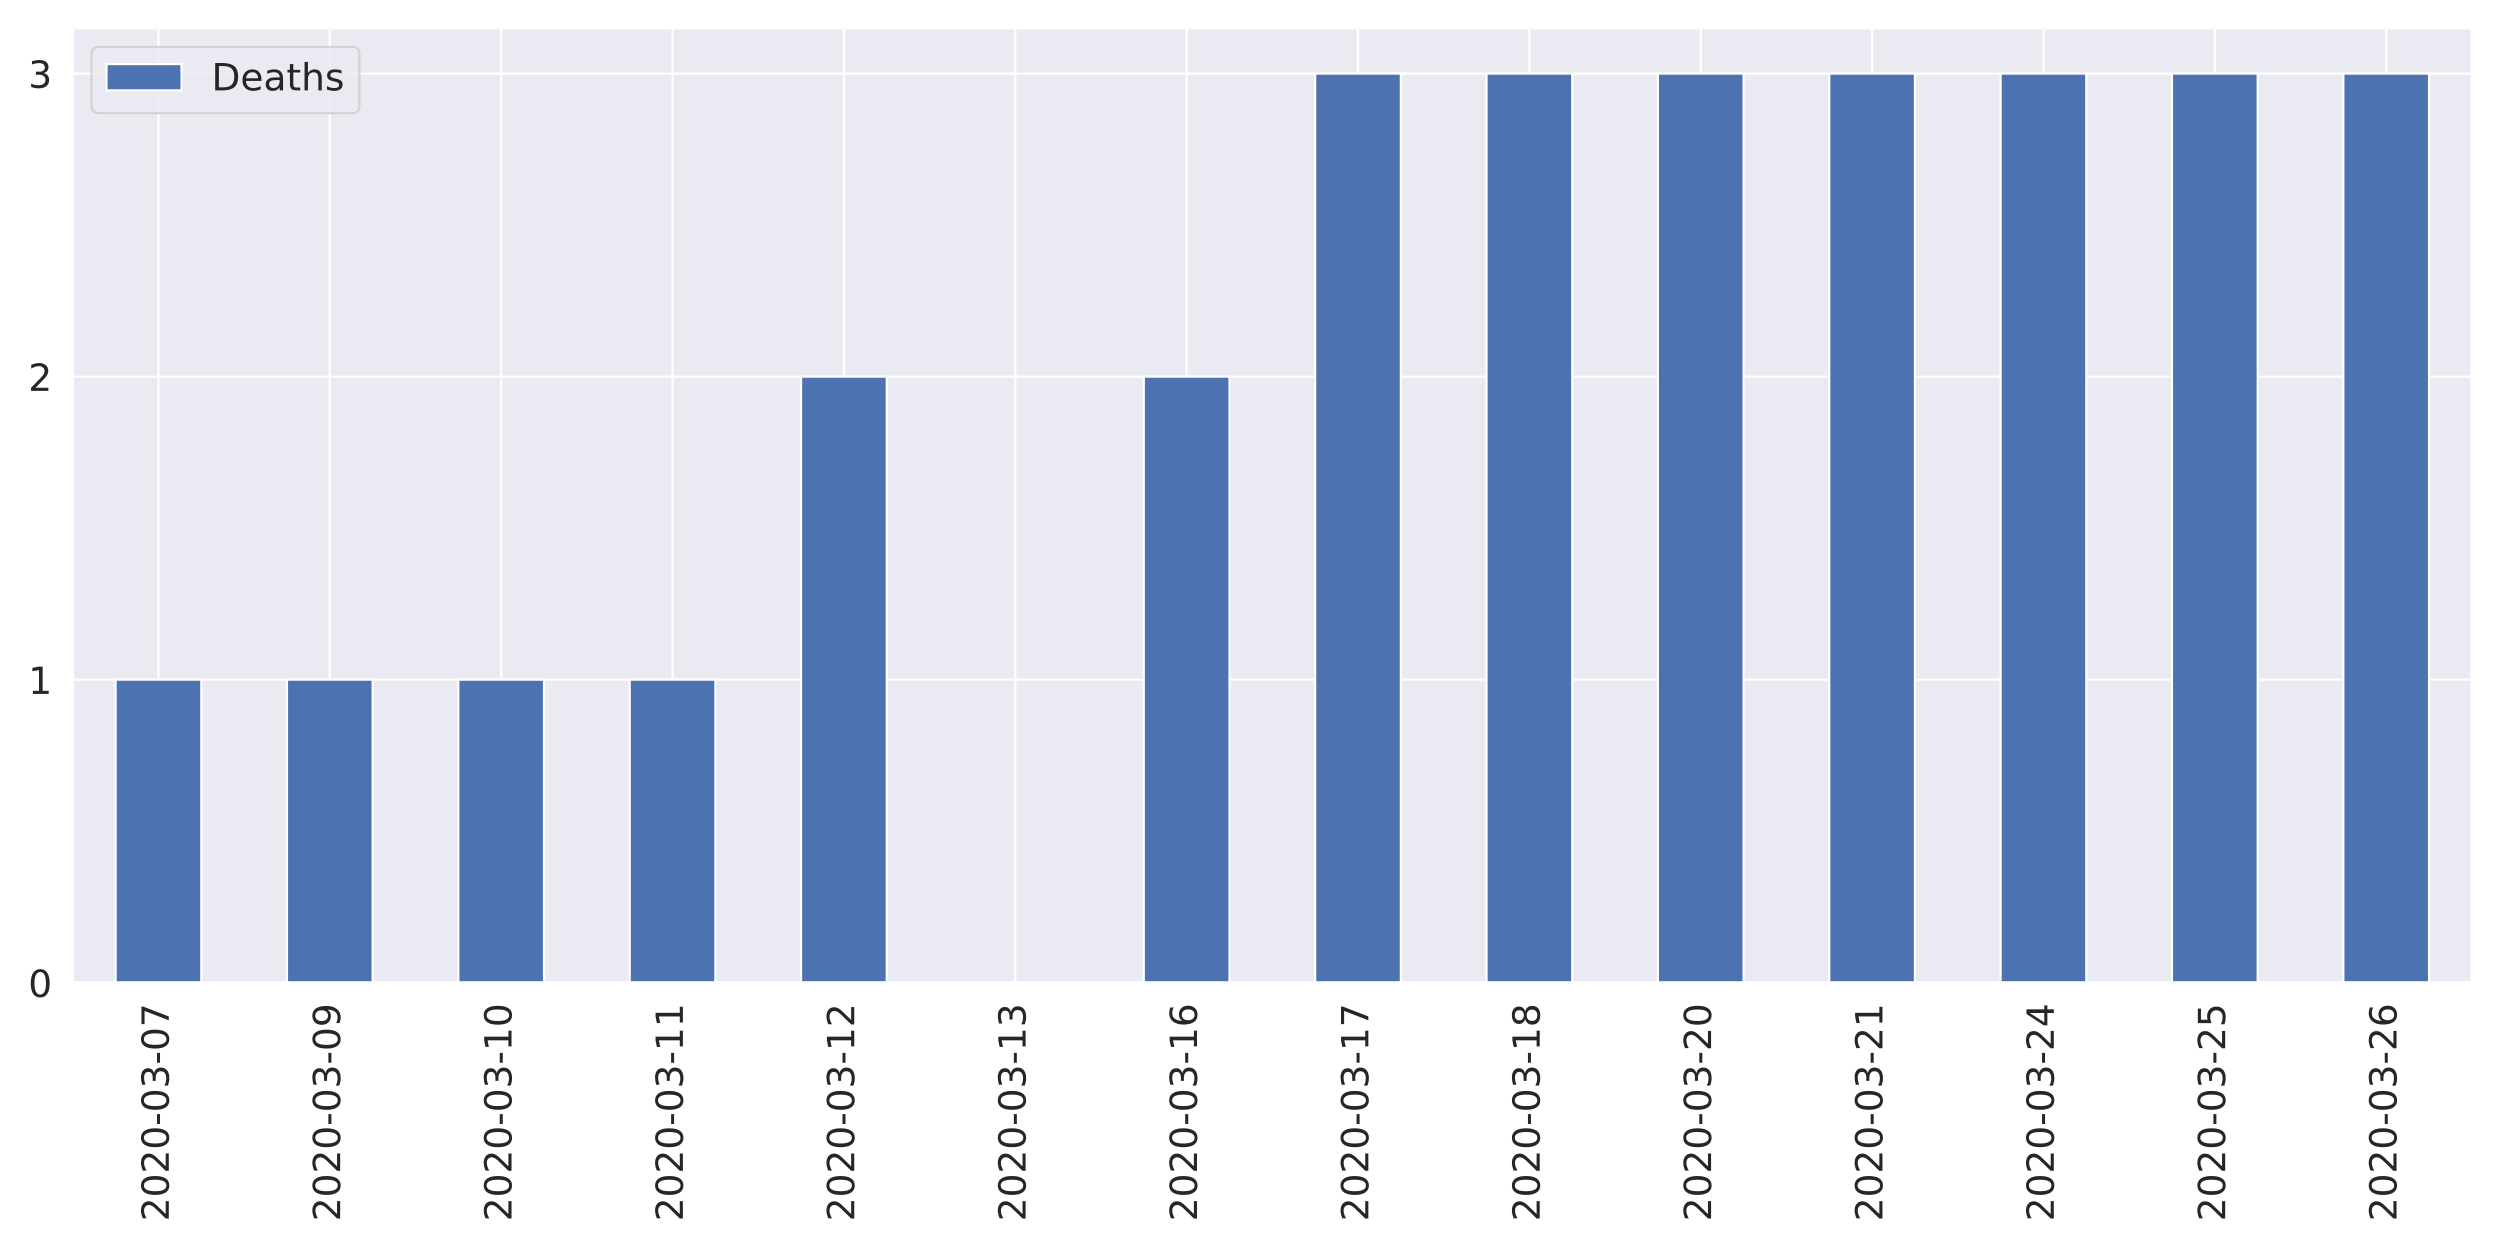
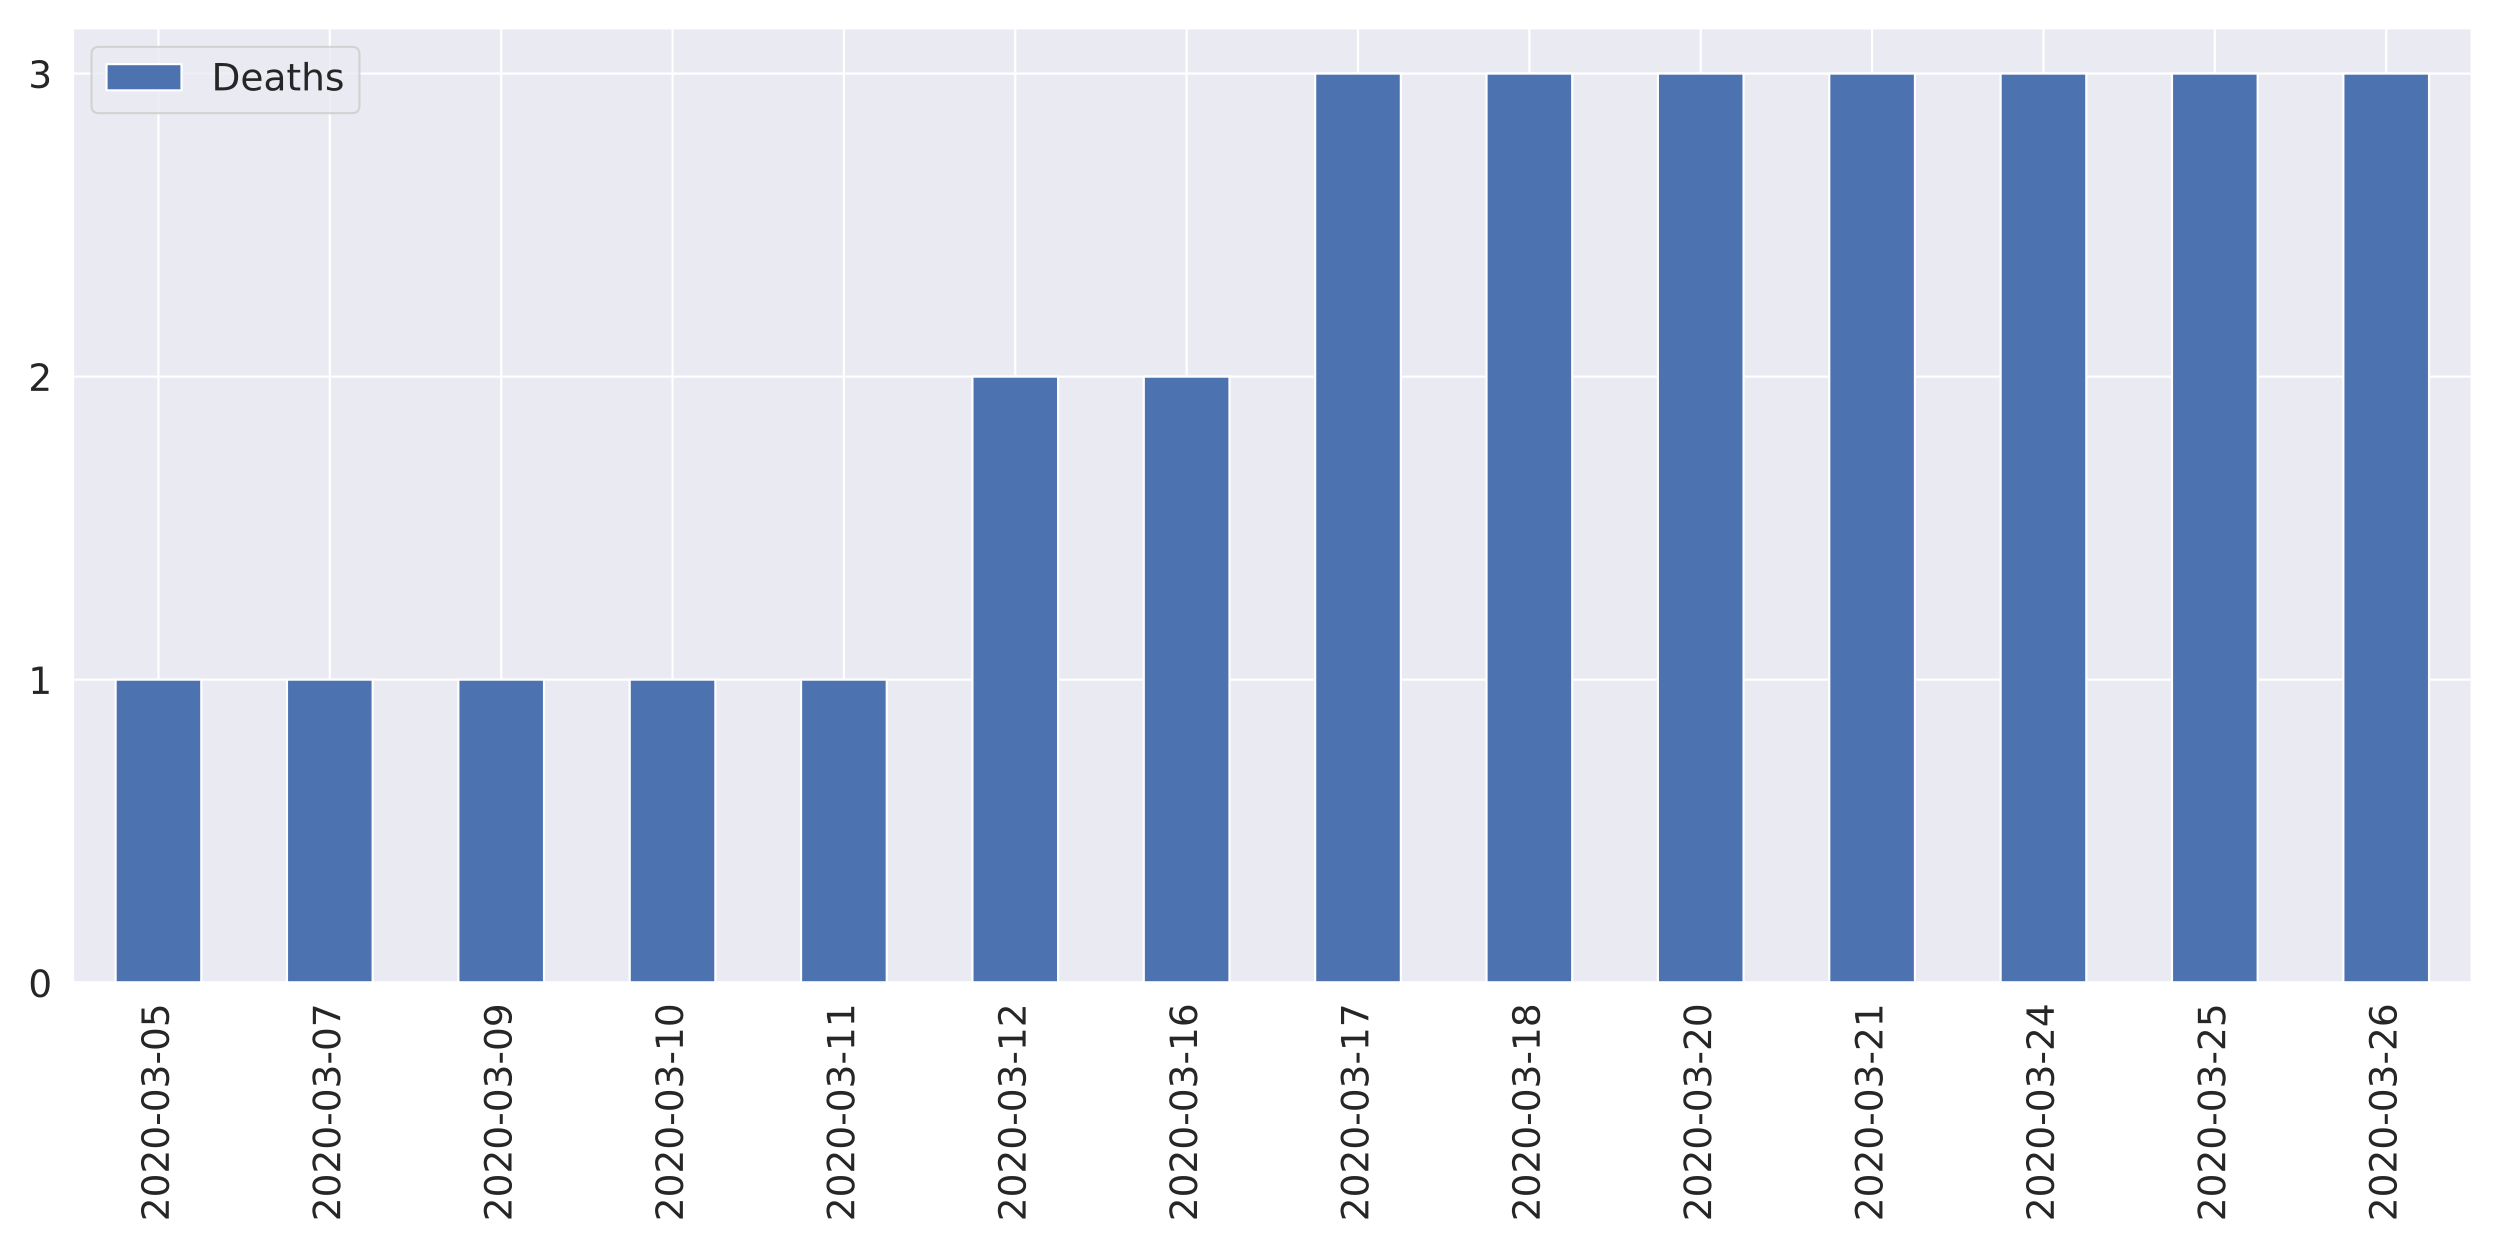
<svg xmlns="http://www.w3.org/2000/svg" xmlns:xlink="http://www.w3.org/1999/xlink" height="576pt" version="1.1" viewBox="0 0 1152 576" width="1152pt">
  <defs>
    <style type="text/css">
*{stroke-linecap:butt;stroke-linejoin:round;}
  </style>
  </defs>
  <g id="figure_1">
    <g id="patch_1">
      <path d="M 0 576  L 1152 576  L 1152 0  L 0 0  z " style="fill:#ffffff;" />
    </g>
    <g id="axes_1">
      <g id="patch_2">
        <path d="M 33.53 452.83  L 1139.04 452.83  L 1139.04 12.96  L 33.53 12.96  z " style="fill:#eaeaf2;" />
      </g>
      <g id="matplotlib.axis_1">
        <g id="xtick_1">
          <g id="line2d_1">
            <path clip-path="url(#pada38591d6)" d="M 73.013 452.83  L 73.013 12.96  " style="fill:none;stroke:#ffffff;stroke-linecap:round;" />
          </g>
          <g id="text_1">
            <defs>
              <path d="M 19.188 8.297  L 53.609 8.297  L 53.609 0  L 7.328 0  L 7.328 8.297  Q 12.938 14.109 22.625 23.891  Q 32.328 33.688 34.812 36.531  Q 39.547 41.844 41.422 45.531  Q 43.312 49.219 43.312 52.781  Q 43.312 58.594 39.234 62.25  Q 35.156 65.922 28.609 65.922  Q 23.969 65.922 18.812 64.312  Q 13.672 62.703 7.812 59.422  L 7.812 69.391  Q 13.766 71.781 18.938 73  Q 24.125 74.219 28.422 74.219  Q 39.75 74.219 46.484 68.547  Q 53.219 62.891 53.219 53.422  Q 53.219 48.922 51.531 44.891  Q 49.859 40.875 45.406 35.406  Q 44.188 33.984 37.641 27.219  Q 31.109 20.453 19.188 8.297  z " id="DejaVuSans-50" />
              <path d="M 31.781 66.406  Q 24.172 66.406 20.328 58.906  Q 16.5 51.422 16.5 36.375  Q 16.5 21.391 20.328 13.891  Q 24.172 6.391 31.781 6.391  Q 39.453 6.391 43.281 13.891  Q 47.125 21.391 47.125 36.375  Q 47.125 51.422 43.281 58.906  Q 39.453 66.406 31.781 66.406  z M 31.781 74.219  Q 44.047 74.219 50.516 64.516  Q 56.984 54.828 56.984 36.375  Q 56.984 17.969 50.516 8.266  Q 44.047 -1.422 31.781 -1.422  Q 19.531 -1.422 13.062 8.266  Q 6.594 17.969 6.594 36.375  Q 6.594 54.828 13.062 64.516  Q 19.531 74.219 31.781 74.219  z " id="DejaVuSans-48" />
              <path d="M 4.891 31.391  L 31.203 31.391  L 31.203 23.391  L 4.891 23.391  z " id="DejaVuSans-45" />
              <path d="M 40.578 39.312  Q 47.656 37.797 51.625 33  Q 55.609 28.219 55.609 21.188  Q 55.609 10.406 48.188 4.484  Q 40.766 -1.422 27.094 -1.422  Q 22.516 -1.422 17.656 -0.516  Q 12.797 0.391 7.625 2.203  L 7.625 11.719  Q 11.719 9.328 16.594 8.109  Q 21.484 6.891 26.812 6.891  Q 36.078 6.891 40.938 10.547  Q 45.797 14.203 45.797 21.188  Q 45.797 27.641 41.281 31.266  Q 36.766 34.906 28.719 34.906  L 20.219 34.906  L 20.219 43.016  L 29.109 43.016  Q 36.375 43.016 40.234 45.922  Q 44.094 48.828 44.094 54.297  Q 44.094 59.906 40.109 62.906  Q 36.141 65.922 28.719 65.922  Q 24.656 65.922 20.016 65.031  Q 15.375 64.156 9.812 62.312  L 9.812 71.094  Q 15.438 72.656 20.344 73.438  Q 25.25 74.219 29.594 74.219  Q 40.828 74.219 47.359 69.109  Q 53.906 64.016 53.906 55.328  Q 53.906 49.266 50.438 45.094  Q 46.969 40.922 40.578 39.312  z " id="DejaVuSans-51" />
-               <path d="M 8.203 72.906  L 55.078 72.906  L 55.078 68.703  L 28.609 0  L 18.312 0  L 43.219 64.594  L 8.203 64.594  z " id="DejaVuSans-55" />
+               <path d="M 10.797 72.906  L 49.516 72.906  L 49.516 64.594  L 19.828 64.594  L 19.828 46.734  Q 21.969 47.469 24.109 47.828  Q 26.266 48.188 28.422 48.188  Q 40.625 48.188 47.75 41.5  Q 54.891 34.812 54.891 23.391  Q 54.891 11.625 47.562 5.094  Q 40.234 -1.422 26.906 -1.422  Q 22.312 -1.422 17.547 -0.641  Q 12.797 0.141 7.719 1.703  L 7.719 11.625  Q 12.109 9.234 16.797 8.062  Q 21.484 6.891 26.703 6.891  Q 35.156 6.891 40.078 11.328  Q 45.016 15.766 45.016 23.391  Q 45.016 31 40.078 35.438  Q 35.156 39.891 26.703 39.891  Q 22.75 39.891 18.812 39.016  Q 14.891 38.141 10.797 36.281  z " id="DejaVuSans-53" />
            </defs>
            <g style="fill:#262626;" transform="translate(77.7807 562.7538)rotate(-90)scale(0.1728 -0.1728)">
              <use xlink:href="#DejaVuSans-50" />
              <use x="63.623" xlink:href="#DejaVuSans-48" />
              <use x="127.246" xlink:href="#DejaVuSans-50" />
              <use x="190.869" xlink:href="#DejaVuSans-48" />
              <use x="254.492" xlink:href="#DejaVuSans-45" />
              <use x="290.576" xlink:href="#DejaVuSans-48" />
              <use x="354.199" xlink:href="#DejaVuSans-51" />
              <use x="417.822" xlink:href="#DejaVuSans-45" />
              <use x="453.906" xlink:href="#DejaVuSans-48" />
-               <use x="517.529" xlink:href="#DejaVuSans-55" />
+               <use x="517.529" xlink:href="#DejaVuSans-53" />
            </g>
          </g>
        </g>
        <g id="xtick_2">
          <g id="line2d_2">
            <path clip-path="url(#pada38591d6)" d="M 151.977 452.83  L 151.977 12.96  " style="fill:none;stroke:#ffffff;stroke-linecap:round;" />
          </g>
          <g id="text_2">
            <defs>
-               <path d="M 10.984 1.516  L 10.984 10.5  Q 14.703 8.734 18.5 7.812  Q 22.312 6.891 25.984 6.891  Q 35.75 6.891 40.891 13.453  Q 46.047 20.016 46.781 33.406  Q 43.953 29.203 39.594 26.953  Q 35.25 24.703 29.984 24.703  Q 19.047 24.703 12.672 31.312  Q 6.297 37.938 6.297 49.422  Q 6.297 60.641 12.938 67.422  Q 19.578 74.219 30.609 74.219  Q 43.266 74.219 49.922 64.516  Q 56.594 54.828 56.594 36.375  Q 56.594 19.141 48.406 8.859  Q 40.234 -1.422 26.422 -1.422  Q 22.703 -1.422 18.891 -0.688  Q 15.094 0.047 10.984 1.516  z M 30.609 32.422  Q 37.25 32.422 41.125 36.953  Q 45.016 41.5 45.016 49.422  Q 45.016 57.281 41.125 61.844  Q 37.25 66.406 30.609 66.406  Q 23.969 66.406 20.094 61.844  Q 16.219 57.281 16.219 49.422  Q 16.219 41.5 20.094 36.953  Q 23.969 32.422 30.609 32.422  z " id="DejaVuSans-57" />
+               <path d="M 8.203 72.906  L 55.078 72.906  L 55.078 68.703  L 28.609 0  L 18.312 0  L 43.219 64.594  L 8.203 64.594  z " id="DejaVuSans-55" />
            </defs>
            <g style="fill:#262626;" transform="translate(156.7457 562.7538)rotate(-90)scale(0.1728 -0.1728)">
              <use xlink:href="#DejaVuSans-50" />
              <use x="63.623" xlink:href="#DejaVuSans-48" />
              <use x="127.246" xlink:href="#DejaVuSans-50" />
              <use x="190.869" xlink:href="#DejaVuSans-48" />
              <use x="254.492" xlink:href="#DejaVuSans-45" />
              <use x="290.576" xlink:href="#DejaVuSans-48" />
              <use x="354.199" xlink:href="#DejaVuSans-51" />
              <use x="417.822" xlink:href="#DejaVuSans-45" />
              <use x="453.906" xlink:href="#DejaVuSans-48" />
-               <use x="517.529" xlink:href="#DejaVuSans-57" />
+               <use x="517.529" xlink:href="#DejaVuSans-55" />
            </g>
          </g>
        </g>
        <g id="xtick_3">
          <g id="line2d_3">
            <path clip-path="url(#pada38591d6)" d="M 230.942 452.83  L 230.942 12.96  " style="fill:none;stroke:#ffffff;stroke-linecap:round;" />
          </g>
          <g id="text_3">
            <defs>
-               <path d="M 12.406 8.297  L 28.516 8.297  L 28.516 63.922  L 10.984 60.406  L 10.984 69.391  L 28.422 72.906  L 38.281 72.906  L 38.281 8.297  L 54.391 8.297  L 54.391 0  L 12.406 0  z " id="DejaVuSans-49" />
+               <path d="M 10.984 1.516  L 10.984 10.5  Q 14.703 8.734 18.5 7.812  Q 22.312 6.891 25.984 6.891  Q 35.75 6.891 40.891 13.453  Q 46.047 20.016 46.781 33.406  Q 43.953 29.203 39.594 26.953  Q 35.25 24.703 29.984 24.703  Q 19.047 24.703 12.672 31.312  Q 6.297 37.938 6.297 49.422  Q 6.297 60.641 12.938 67.422  Q 19.578 74.219 30.609 74.219  Q 43.266 74.219 49.922 64.516  Q 56.594 54.828 56.594 36.375  Q 56.594 19.141 48.406 8.859  Q 40.234 -1.422 26.422 -1.422  Q 22.703 -1.422 18.891 -0.688  Q 15.094 0.047 10.984 1.516  z M 30.609 32.422  Q 37.25 32.422 41.125 36.953  Q 45.016 41.5 45.016 49.422  Q 45.016 57.281 41.125 61.844  Q 37.25 66.406 30.609 66.406  Q 23.969 66.406 20.094 61.844  Q 16.219 57.281 16.219 49.422  Q 16.219 41.5 20.094 36.953  Q 23.969 32.422 30.609 32.422  z " id="DejaVuSans-57" />
            </defs>
            <g style="fill:#262626;" transform="translate(235.7107 562.7538)rotate(-90)scale(0.1728 -0.1728)">
              <use xlink:href="#DejaVuSans-50" />
              <use x="63.623" xlink:href="#DejaVuSans-48" />
              <use x="127.246" xlink:href="#DejaVuSans-50" />
              <use x="190.869" xlink:href="#DejaVuSans-48" />
              <use x="254.492" xlink:href="#DejaVuSans-45" />
              <use x="290.576" xlink:href="#DejaVuSans-48" />
              <use x="354.199" xlink:href="#DejaVuSans-51" />
              <use x="417.822" xlink:href="#DejaVuSans-45" />
-               <use x="453.906" xlink:href="#DejaVuSans-49" />
-               <use x="517.529" xlink:href="#DejaVuSans-48" />
+               <use x="453.906" xlink:href="#DejaVuSans-48" />
+               <use x="517.529" xlink:href="#DejaVuSans-57" />
            </g>
          </g>
        </g>
        <g id="xtick_4">
          <g id="line2d_4">
            <path clip-path="url(#pada38591d6)" d="M 309.908 452.83  L 309.908 12.96  " style="fill:none;stroke:#ffffff;stroke-linecap:round;" />
          </g>
          <g id="text_4">
+             <defs>
+               <path d="M 12.406 8.297  L 28.516 8.297  L 28.516 63.922  L 10.984 60.406  L 10.984 69.391  L 28.422 72.906  L 38.281 72.906  L 38.281 8.297  L 54.391 8.297  L 54.391 0  L 12.406 0  z " id="DejaVuSans-49" />
+             </defs>
            <g style="fill:#262626;" transform="translate(314.6757 562.7538)rotate(-90)scale(0.1728 -0.1728)">
              <use xlink:href="#DejaVuSans-50" />
              <use x="63.623" xlink:href="#DejaVuSans-48" />
              <use x="127.246" xlink:href="#DejaVuSans-50" />
              <use x="190.869" xlink:href="#DejaVuSans-48" />
              <use x="254.492" xlink:href="#DejaVuSans-45" />
              <use x="290.576" xlink:href="#DejaVuSans-48" />
              <use x="354.199" xlink:href="#DejaVuSans-51" />
              <use x="417.822" xlink:href="#DejaVuSans-45" />
              <use x="453.906" xlink:href="#DejaVuSans-49" />
-               <use x="517.529" xlink:href="#DejaVuSans-49" />
+               <use x="517.529" xlink:href="#DejaVuSans-48" />
            </g>
          </g>
        </g>
        <g id="xtick_5">
          <g id="line2d_5">
            <path clip-path="url(#pada38591d6)" d="M 388.873 452.83  L 388.873 12.96  " style="fill:none;stroke:#ffffff;stroke-linecap:round;" />
          </g>
          <g id="text_5">
            <g style="fill:#262626;" transform="translate(393.6407 562.7538)rotate(-90)scale(0.1728 -0.1728)">
              <use xlink:href="#DejaVuSans-50" />
              <use x="63.623" xlink:href="#DejaVuSans-48" />
              <use x="127.246" xlink:href="#DejaVuSans-50" />
              <use x="190.869" xlink:href="#DejaVuSans-48" />
              <use x="254.492" xlink:href="#DejaVuSans-45" />
              <use x="290.576" xlink:href="#DejaVuSans-48" />
              <use x="354.199" xlink:href="#DejaVuSans-51" />
              <use x="417.822" xlink:href="#DejaVuSans-45" />
              <use x="453.906" xlink:href="#DejaVuSans-49" />
-               <use x="517.529" xlink:href="#DejaVuSans-50" />
+               <use x="517.529" xlink:href="#DejaVuSans-49" />
            </g>
          </g>
        </g>
        <g id="xtick_6">
          <g id="line2d_6">
            <path clip-path="url(#pada38591d6)" d="M 467.837 452.83  L 467.837 12.96  " style="fill:none;stroke:#ffffff;stroke-linecap:round;" />
          </g>
          <g id="text_6">
            <g style="fill:#262626;" transform="translate(472.6057 562.7538)rotate(-90)scale(0.1728 -0.1728)">
              <use xlink:href="#DejaVuSans-50" />
              <use x="63.623" xlink:href="#DejaVuSans-48" />
              <use x="127.246" xlink:href="#DejaVuSans-50" />
              <use x="190.869" xlink:href="#DejaVuSans-48" />
              <use x="254.492" xlink:href="#DejaVuSans-45" />
              <use x="290.576" xlink:href="#DejaVuSans-48" />
              <use x="354.199" xlink:href="#DejaVuSans-51" />
              <use x="417.822" xlink:href="#DejaVuSans-45" />
              <use x="453.906" xlink:href="#DejaVuSans-49" />
-               <use x="517.529" xlink:href="#DejaVuSans-51" />
+               <use x="517.529" xlink:href="#DejaVuSans-50" />
            </g>
          </g>
        </g>
        <g id="xtick_7">
          <g id="line2d_7">
            <path clip-path="url(#pada38591d6)" d="M 546.803 452.83  L 546.803 12.96  " style="fill:none;stroke:#ffffff;stroke-linecap:round;" />
          </g>
          <g id="text_7">
            <defs>
              <path d="M 33.016 40.375  Q 26.375 40.375 22.484 35.828  Q 18.609 31.297 18.609 23.391  Q 18.609 15.531 22.484 10.953  Q 26.375 6.391 33.016 6.391  Q 39.656 6.391 43.531 10.953  Q 47.406 15.531 47.406 23.391  Q 47.406 31.297 43.531 35.828  Q 39.656 40.375 33.016 40.375  z M 52.594 71.297  L 52.594 62.312  Q 48.875 64.062 45.094 64.984  Q 41.312 65.922 37.594 65.922  Q 27.828 65.922 22.672 59.328  Q 17.531 52.734 16.797 39.406  Q 19.672 43.656 24.016 45.922  Q 28.375 48.188 33.594 48.188  Q 44.578 48.188 50.953 41.516  Q 57.328 34.859 57.328 23.391  Q 57.328 12.156 50.688 5.359  Q 44.047 -1.422 33.016 -1.422  Q 20.359 -1.422 13.672 8.266  Q 6.984 17.969 6.984 36.375  Q 6.984 53.656 15.188 63.938  Q 23.391 74.219 37.203 74.219  Q 40.922 74.219 44.703 73.484  Q 48.484 72.75 52.594 71.297  z " id="DejaVuSans-54" />
            </defs>
            <g style="fill:#262626;" transform="translate(551.5707 562.7538)rotate(-90)scale(0.1728 -0.1728)">
              <use xlink:href="#DejaVuSans-50" />
              <use x="63.623" xlink:href="#DejaVuSans-48" />
              <use x="127.246" xlink:href="#DejaVuSans-50" />
              <use x="190.869" xlink:href="#DejaVuSans-48" />
              <use x="254.492" xlink:href="#DejaVuSans-45" />
              <use x="290.576" xlink:href="#DejaVuSans-48" />
              <use x="354.199" xlink:href="#DejaVuSans-51" />
              <use x="417.822" xlink:href="#DejaVuSans-45" />
              <use x="453.906" xlink:href="#DejaVuSans-49" />
              <use x="517.529" xlink:href="#DejaVuSans-54" />
            </g>
          </g>
        </g>
        <g id="xtick_8">
          <g id="line2d_8">
            <path clip-path="url(#pada38591d6)" d="M 625.768 452.83  L 625.768 12.96  " style="fill:none;stroke:#ffffff;stroke-linecap:round;" />
          </g>
          <g id="text_8">
            <g style="fill:#262626;" transform="translate(630.5357 562.7538)rotate(-90)scale(0.1728 -0.1728)">
              <use xlink:href="#DejaVuSans-50" />
              <use x="63.623" xlink:href="#DejaVuSans-48" />
              <use x="127.246" xlink:href="#DejaVuSans-50" />
              <use x="190.869" xlink:href="#DejaVuSans-48" />
              <use x="254.492" xlink:href="#DejaVuSans-45" />
              <use x="290.576" xlink:href="#DejaVuSans-48" />
              <use x="354.199" xlink:href="#DejaVuSans-51" />
              <use x="417.822" xlink:href="#DejaVuSans-45" />
              <use x="453.906" xlink:href="#DejaVuSans-49" />
              <use x="517.529" xlink:href="#DejaVuSans-55" />
            </g>
          </g>
        </g>
        <g id="xtick_9">
          <g id="line2d_9">
            <path clip-path="url(#pada38591d6)" d="M 704.732 452.83  L 704.732 12.96  " style="fill:none;stroke:#ffffff;stroke-linecap:round;" />
          </g>
          <g id="text_9">
            <defs>
              <path d="M 31.781 34.625  Q 24.75 34.625 20.719 30.859  Q 16.703 27.094 16.703 20.516  Q 16.703 13.922 20.719 10.156  Q 24.75 6.391 31.781 6.391  Q 38.812 6.391 42.859 10.172  Q 46.922 13.969 46.922 20.516  Q 46.922 27.094 42.891 30.859  Q 38.875 34.625 31.781 34.625  z M 21.922 38.812  Q 15.578 40.375 12.031 44.719  Q 8.5 49.078 8.5 55.328  Q 8.5 64.062 14.719 69.141  Q 20.953 74.219 31.781 74.219  Q 42.672 74.219 48.875 69.141  Q 55.078 64.062 55.078 55.328  Q 55.078 49.078 51.531 44.719  Q 48 40.375 41.703 38.812  Q 48.828 37.156 52.797 32.312  Q 56.781 27.484 56.781 20.516  Q 56.781 9.906 50.312 4.234  Q 43.844 -1.422 31.781 -1.422  Q 19.734 -1.422 13.25 4.234  Q 6.781 9.906 6.781 20.516  Q 6.781 27.484 10.781 32.312  Q 14.797 37.156 21.922 38.812  z M 18.312 54.391  Q 18.312 48.734 21.844 45.562  Q 25.391 42.391 31.781 42.391  Q 38.141 42.391 41.719 45.562  Q 45.312 48.734 45.312 54.391  Q 45.312 60.062 41.719 63.234  Q 38.141 66.406 31.781 66.406  Q 25.391 66.406 21.844 63.234  Q 18.312 60.062 18.312 54.391  z " id="DejaVuSans-56" />
            </defs>
            <g style="fill:#262626;" transform="translate(709.5007 562.7538)rotate(-90)scale(0.1728 -0.1728)">
              <use xlink:href="#DejaVuSans-50" />
              <use x="63.623" xlink:href="#DejaVuSans-48" />
              <use x="127.246" xlink:href="#DejaVuSans-50" />
              <use x="190.869" xlink:href="#DejaVuSans-48" />
              <use x="254.492" xlink:href="#DejaVuSans-45" />
              <use x="290.576" xlink:href="#DejaVuSans-48" />
              <use x="354.199" xlink:href="#DejaVuSans-51" />
              <use x="417.822" xlink:href="#DejaVuSans-45" />
              <use x="453.906" xlink:href="#DejaVuSans-49" />
              <use x="517.529" xlink:href="#DejaVuSans-56" />
            </g>
          </g>
        </g>
        <g id="xtick_10">
          <g id="line2d_10">
            <path clip-path="url(#pada38591d6)" d="M 783.697 452.83  L 783.697 12.96  " style="fill:none;stroke:#ffffff;stroke-linecap:round;" />
          </g>
          <g id="text_10">
            <g style="fill:#262626;" transform="translate(788.4657 562.7538)rotate(-90)scale(0.1728 -0.1728)">
              <use xlink:href="#DejaVuSans-50" />
              <use x="63.623" xlink:href="#DejaVuSans-48" />
              <use x="127.246" xlink:href="#DejaVuSans-50" />
              <use x="190.869" xlink:href="#DejaVuSans-48" />
              <use x="254.492" xlink:href="#DejaVuSans-45" />
              <use x="290.576" xlink:href="#DejaVuSans-48" />
              <use x="354.199" xlink:href="#DejaVuSans-51" />
              <use x="417.822" xlink:href="#DejaVuSans-45" />
              <use x="453.906" xlink:href="#DejaVuSans-50" />
              <use x="517.529" xlink:href="#DejaVuSans-48" />
            </g>
          </g>
        </g>
        <g id="xtick_11">
          <g id="line2d_11">
            <path clip-path="url(#pada38591d6)" d="M 862.663 452.83  L 862.663 12.96  " style="fill:none;stroke:#ffffff;stroke-linecap:round;" />
          </g>
          <g id="text_11">
            <g style="fill:#262626;" transform="translate(867.4307 562.7538)rotate(-90)scale(0.1728 -0.1728)">
              <use xlink:href="#DejaVuSans-50" />
              <use x="63.623" xlink:href="#DejaVuSans-48" />
              <use x="127.246" xlink:href="#DejaVuSans-50" />
              <use x="190.869" xlink:href="#DejaVuSans-48" />
              <use x="254.492" xlink:href="#DejaVuSans-45" />
              <use x="290.576" xlink:href="#DejaVuSans-48" />
              <use x="354.199" xlink:href="#DejaVuSans-51" />
              <use x="417.822" xlink:href="#DejaVuSans-45" />
              <use x="453.906" xlink:href="#DejaVuSans-50" />
              <use x="517.529" xlink:href="#DejaVuSans-49" />
            </g>
          </g>
        </g>
        <g id="xtick_12">
          <g id="line2d_12">
            <path clip-path="url(#pada38591d6)" d="M 941.628 452.83  L 941.628 12.96  " style="fill:none;stroke:#ffffff;stroke-linecap:round;" />
          </g>
          <g id="text_12">
            <defs>
              <path d="M 37.797 64.312  L 12.891 25.391  L 37.797 25.391  z M 35.203 72.906  L 47.609 72.906  L 47.609 25.391  L 58.016 25.391  L 58.016 17.188  L 47.609 17.188  L 47.609 0  L 37.797 0  L 37.797 17.188  L 4.891 17.188  L 4.891 26.703  z " id="DejaVuSans-52" />
            </defs>
            <g style="fill:#262626;" transform="translate(946.3957 562.7538)rotate(-90)scale(0.1728 -0.1728)">
              <use xlink:href="#DejaVuSans-50" />
              <use x="63.623" xlink:href="#DejaVuSans-48" />
              <use x="127.246" xlink:href="#DejaVuSans-50" />
              <use x="190.869" xlink:href="#DejaVuSans-48" />
              <use x="254.492" xlink:href="#DejaVuSans-45" />
              <use x="290.576" xlink:href="#DejaVuSans-48" />
              <use x="354.199" xlink:href="#DejaVuSans-51" />
              <use x="417.822" xlink:href="#DejaVuSans-45" />
              <use x="453.906" xlink:href="#DejaVuSans-50" />
              <use x="517.529" xlink:href="#DejaVuSans-52" />
            </g>
          </g>
        </g>
        <g id="xtick_13">
          <g id="line2d_13">
            <path clip-path="url(#pada38591d6)" d="M 1020.592 452.83  L 1020.592 12.96  " style="fill:none;stroke:#ffffff;stroke-linecap:round;" />
          </g>
          <g id="text_13">
-             <defs>
-               <path d="M 10.797 72.906  L 49.516 72.906  L 49.516 64.594  L 19.828 64.594  L 19.828 46.734  Q 21.969 47.469 24.109 47.828  Q 26.266 48.188 28.422 48.188  Q 40.625 48.188 47.75 41.5  Q 54.891 34.812 54.891 23.391  Q 54.891 11.625 47.562 5.094  Q 40.234 -1.422 26.906 -1.422  Q 22.312 -1.422 17.547 -0.641  Q 12.797 0.141 7.719 1.703  L 7.719 11.625  Q 12.109 9.234 16.797 8.062  Q 21.484 6.891 26.703 6.891  Q 35.156 6.891 40.078 11.328  Q 45.016 15.766 45.016 23.391  Q 45.016 31 40.078 35.438  Q 35.156 39.891 26.703 39.891  Q 22.75 39.891 18.812 39.016  Q 14.891 38.141 10.797 36.281  z " id="DejaVuSans-53" />
-             </defs>
            <g style="fill:#262626;" transform="translate(1025.361 562.7538)rotate(-90)scale(0.1728 -0.1728)">
              <use xlink:href="#DejaVuSans-50" />
              <use x="63.623" xlink:href="#DejaVuSans-48" />
              <use x="127.246" xlink:href="#DejaVuSans-50" />
              <use x="190.869" xlink:href="#DejaVuSans-48" />
              <use x="254.492" xlink:href="#DejaVuSans-45" />
              <use x="290.576" xlink:href="#DejaVuSans-48" />
              <use x="354.199" xlink:href="#DejaVuSans-51" />
              <use x="417.822" xlink:href="#DejaVuSans-45" />
              <use x="453.906" xlink:href="#DejaVuSans-50" />
              <use x="517.529" xlink:href="#DejaVuSans-53" />
            </g>
          </g>
        </g>
        <g id="xtick_14">
          <g id="line2d_14">
            <path clip-path="url(#pada38591d6)" d="M 1099.557 452.83  L 1099.557 12.96  " style="fill:none;stroke:#ffffff;stroke-linecap:round;" />
          </g>
          <g id="text_14">
            <g style="fill:#262626;" transform="translate(1104.326 562.7538)rotate(-90)scale(0.1728 -0.1728)">
              <use xlink:href="#DejaVuSans-50" />
              <use x="63.623" xlink:href="#DejaVuSans-48" />
              <use x="127.246" xlink:href="#DejaVuSans-50" />
              <use x="190.869" xlink:href="#DejaVuSans-48" />
              <use x="254.492" xlink:href="#DejaVuSans-45" />
              <use x="290.576" xlink:href="#DejaVuSans-48" />
              <use x="354.199" xlink:href="#DejaVuSans-51" />
              <use x="417.822" xlink:href="#DejaVuSans-45" />
              <use x="453.906" xlink:href="#DejaVuSans-50" />
              <use x="517.529" xlink:href="#DejaVuSans-54" />
            </g>
          </g>
        </g>
      </g>
      <g id="matplotlib.axis_2">
        <g id="ytick_1">
          <g id="line2d_15">
            <path clip-path="url(#pada38591d6)" d="M 33.53 452.83  L 1139.04 452.83  " style="fill:none;stroke:#ffffff;stroke-linecap:round;" />
          </g>
          <g id="text_15">
            <g style="fill:#262626;" transform="translate(13.0356 459.3951)scale(0.1728 -0.1728)">
              <use xlink:href="#DejaVuSans-48" />
            </g>
          </g>
        </g>
        <g id="ytick_2">
          <g id="line2d_16">
            <path clip-path="url(#pada38591d6)" d="M 33.53 313.189  L 1139.04 313.189  " style="fill:none;stroke:#ffffff;stroke-linecap:round;" />
          </g>
          <g id="text_16">
            <g style="fill:#262626;" transform="translate(13.0356 319.7538)scale(0.1728 -0.1728)">
              <use xlink:href="#DejaVuSans-49" />
            </g>
          </g>
        </g>
        <g id="ytick_3">
          <g id="line2d_17">
            <path clip-path="url(#pada38591d6)" d="M 33.53 173.547  L 1139.04 173.547  " style="fill:none;stroke:#ffffff;stroke-linecap:round;" />
          </g>
          <g id="text_17">
            <g style="fill:#262626;" transform="translate(13.0356 180.1125)scale(0.1728 -0.1728)">
              <use xlink:href="#DejaVuSans-50" />
            </g>
          </g>
        </g>
        <g id="ytick_4">
          <g id="line2d_18">
            <path clip-path="url(#pada38591d6)" d="M 33.53 33.906  L 1139.04 33.906  " style="fill:none;stroke:#ffffff;stroke-linecap:round;" />
          </g>
          <g id="text_18">
            <g style="fill:#262626;" transform="translate(13.0356 40.47124)scale(0.1728 -0.1728)">
              <use xlink:href="#DejaVuSans-51" />
            </g>
          </g>
        </g>
      </g>
      <g id="patch_3">
        <path clip-path="url(#pada38591d6)" d="M 53.271 452.83  L 92.754 452.83  L 92.754 313.189  L 53.271 313.189  z " style="fill:#4c72b0;stroke:#ffffff;stroke-linejoin:miter;" />
      </g>
      <g id="patch_4">
        <path clip-path="url(#pada38591d6)" d="M 132.236 452.83  L 171.719 452.83  L 171.719 313.189  L 132.236 313.189  z " style="fill:#4c72b0;stroke:#ffffff;stroke-linejoin:miter;" />
      </g>
      <g id="patch_5">
        <path clip-path="url(#pada38591d6)" d="M 211.201 452.83  L 250.684 452.83  L 250.684 313.189  L 211.201 313.189  z " style="fill:#4c72b0;stroke:#ffffff;stroke-linejoin:miter;" />
      </g>
      <g id="patch_6">
        <path clip-path="url(#pada38591d6)" d="M 290.166 452.83  L 329.649 452.83  L 329.649 313.189  L 290.166 313.189  z " style="fill:#4c72b0;stroke:#ffffff;stroke-linejoin:miter;" />
      </g>
      <g id="patch_7">
-         <path clip-path="url(#pada38591d6)" d="M 369.131 452.83  L 408.614 452.83  L 408.614 173.547  L 369.131 173.547  z " style="fill:#4c72b0;stroke:#ffffff;stroke-linejoin:miter;" />
+         <path clip-path="url(#pada38591d6)" d="M 369.131 452.83  L 408.614 452.83  L 408.614 313.189  L 369.131 313.189  z " style="fill:#4c72b0;stroke:#ffffff;stroke-linejoin:miter;" />
      </g>
      <g id="patch_8">
-         <path clip-path="url(#pada38591d6)" d="M 448.096 452.83  L 487.579 452.83  L 487.579 452.83  L 448.096 452.83  z " style="fill:#4c72b0;stroke:#ffffff;stroke-linejoin:miter;" />
+         <path clip-path="url(#pada38591d6)" d="M 448.096 452.83  L 487.579 452.83  L 487.579 173.547  L 448.096 173.547  z " style="fill:#4c72b0;stroke:#ffffff;stroke-linejoin:miter;" />
      </g>
      <g id="patch_9">
        <path clip-path="url(#pada38591d6)" d="M 527.061 452.83  L 566.544 452.83  L 566.544 173.547  L 527.061 173.547  z " style="fill:#4c72b0;stroke:#ffffff;stroke-linejoin:miter;" />
      </g>
      <g id="patch_10">
        <path clip-path="url(#pada38591d6)" d="M 606.026 452.83  L 645.509 452.83  L 645.509 33.906  L 606.026 33.906  z " style="fill:#4c72b0;stroke:#ffffff;stroke-linejoin:miter;" />
      </g>
      <g id="patch_11">
        <path clip-path="url(#pada38591d6)" d="M 684.991 452.83  L 724.474 452.83  L 724.474 33.906  L 684.991 33.906  z " style="fill:#4c72b0;stroke:#ffffff;stroke-linejoin:miter;" />
      </g>
      <g id="patch_12">
        <path clip-path="url(#pada38591d6)" d="M 763.956 452.83  L 803.439 452.83  L 803.439 33.906  L 763.956 33.906  z " style="fill:#4c72b0;stroke:#ffffff;stroke-linejoin:miter;" />
      </g>
      <g id="patch_13">
        <path clip-path="url(#pada38591d6)" d="M 842.921 452.83  L 882.404 452.83  L 882.404 33.906  L 842.921 33.906  z " style="fill:#4c72b0;stroke:#ffffff;stroke-linejoin:miter;" />
      </g>
      <g id="patch_14">
        <path clip-path="url(#pada38591d6)" d="M 921.886 452.83  L 961.369 452.83  L 961.369 33.906  L 921.886 33.906  z " style="fill:#4c72b0;stroke:#ffffff;stroke-linejoin:miter;" />
      </g>
      <g id="patch_15">
        <path clip-path="url(#pada38591d6)" d="M 1000.851 452.83  L 1040.334 452.83  L 1040.334 33.906  L 1000.851 33.906  z " style="fill:#4c72b0;stroke:#ffffff;stroke-linejoin:miter;" />
      </g>
      <g id="patch_16">
        <path clip-path="url(#pada38591d6)" d="M 1079.816 452.83  L 1119.299 452.83  L 1119.299 33.906  L 1079.816 33.906  z " style="fill:#4c72b0;stroke:#ffffff;stroke-linejoin:miter;" />
      </g>
      <g id="patch_17">
        <path d="M 33.53 452.83  L 33.53 12.96  " style="fill:none;stroke:#ffffff;stroke-linecap:square;stroke-linejoin:miter;stroke-width:1.25;" />
      </g>
      <g id="patch_18">
        <path d="M 1139.04 452.83  L 1139.04 12.96  " style="fill:none;stroke:#ffffff;stroke-linecap:square;stroke-linejoin:miter;stroke-width:1.25;" />
      </g>
      <g id="patch_19">
        <path d="M 33.53 452.83  L 1139.04 452.83  " style="fill:none;stroke:#ffffff;stroke-linecap:square;stroke-linejoin:miter;stroke-width:1.25;" />
      </g>
      <g id="patch_20">
        <path d="M 33.53 12.96  L 1139.04 12.96  " style="fill:none;stroke:#ffffff;stroke-linecap:square;stroke-linejoin:miter;stroke-width:1.25;" />
      </g>
      <g id="legend_1">
        <g id="patch_21">
          <path d="M 45.626 52.148  L 162.177 52.148  Q 165.633 52.148 165.633 48.692  L 165.633 25.056  Q 165.633 21.6 162.177 21.6  L 45.626 21.6  Q 42.17 21.6 42.17 25.056  L 42.17 48.692  Q 42.17 52.148 45.626 52.148  z " style="fill:#eaeaf2;opacity:0.8;stroke:#cccccc;stroke-linejoin:miter;" />
        </g>
        <g id="patch_22">
          <path d="M 49.082 41.642  L 83.642 41.642  L 83.642 29.546  L 49.082 29.546  z " style="fill:#4c72b0;stroke:#ffffff;stroke-linejoin:miter;" />
        </g>
        <g id="text_19">
          <defs>
            <path d="M 19.672 64.797  L 19.672 8.109  L 31.594 8.109  Q 46.688 8.109 53.688 14.938  Q 60.688 21.781 60.688 36.531  Q 60.688 51.172 53.688 57.984  Q 46.688 64.797 31.594 64.797  z M 9.812 72.906  L 30.078 72.906  Q 51.266 72.906 61.172 64.094  Q 71.094 55.281 71.094 36.531  Q 71.094 17.672 61.125 8.828  Q 51.172 0 30.078 0  L 9.812 0  z " id="DejaVuSans-68" />
            <path d="M 56.203 29.594  L 56.203 25.203  L 14.891 25.203  Q 15.484 15.922 20.484 11.062  Q 25.484 6.203 34.422 6.203  Q 39.594 6.203 44.453 7.469  Q 49.312 8.734 54.109 11.281  L 54.109 2.781  Q 49.266 0.734 44.188 -0.344  Q 39.109 -1.422 33.891 -1.422  Q 20.797 -1.422 13.156 6.188  Q 5.516 13.812 5.516 26.812  Q 5.516 40.234 12.766 48.109  Q 20.016 56 32.328 56  Q 43.359 56 49.781 48.891  Q 56.203 41.797 56.203 29.594  z M 47.219 32.234  Q 47.125 39.594 43.094 43.984  Q 39.062 48.391 32.422 48.391  Q 24.906 48.391 20.391 44.141  Q 15.875 39.891 15.188 32.172  z " id="DejaVuSans-101" />
            <path d="M 34.281 27.484  Q 23.391 27.484 19.188 25  Q 14.984 22.516 14.984 16.5  Q 14.984 11.719 18.141 8.906  Q 21.297 6.109 26.703 6.109  Q 34.188 6.109 38.703 11.406  Q 43.219 16.703 43.219 25.484  L 43.219 27.484  z M 52.203 31.203  L 52.203 0  L 43.219 0  L 43.219 8.297  Q 40.141 3.328 35.547 0.953  Q 30.953 -1.422 24.312 -1.422  Q 15.922 -1.422 10.953 3.297  Q 6 8.016 6 15.922  Q 6 25.141 12.172 29.828  Q 18.359 34.516 30.609 34.516  L 43.219 34.516  L 43.219 35.406  Q 43.219 41.609 39.141 45  Q 35.062 48.391 27.688 48.391  Q 23 48.391 18.547 47.266  Q 14.109 46.141 10.016 43.891  L 10.016 52.203  Q 14.938 54.109 19.578 55.047  Q 24.219 56 28.609 56  Q 40.484 56 46.344 49.844  Q 52.203 43.703 52.203 31.203  z " id="DejaVuSans-97" />
            <path d="M 18.312 70.219  L 18.312 54.688  L 36.812 54.688  L 36.812 47.703  L 18.312 47.703  L 18.312 18.016  Q 18.312 11.328 20.141 9.422  Q 21.969 7.516 27.594 7.516  L 36.812 7.516  L 36.812 0  L 27.594 0  Q 17.188 0 13.234 3.875  Q 9.281 7.766 9.281 18.016  L 9.281 47.703  L 2.688 47.703  L 2.688 54.688  L 9.281 54.688  L 9.281 70.219  z " id="DejaVuSans-116" />
            <path d="M 54.891 33.016  L 54.891 0  L 45.906 0  L 45.906 32.719  Q 45.906 40.484 42.875 44.328  Q 39.844 48.188 33.797 48.188  Q 26.516 48.188 22.312 43.547  Q 18.109 38.922 18.109 30.906  L 18.109 0  L 9.078 0  L 9.078 75.984  L 18.109 75.984  L 18.109 46.188  Q 21.344 51.125 25.703 53.562  Q 30.078 56 35.797 56  Q 45.219 56 50.047 50.172  Q 54.891 44.344 54.891 33.016  z " id="DejaVuSans-104" />
            <path d="M 44.281 53.078  L 44.281 44.578  Q 40.484 46.531 36.375 47.5  Q 32.281 48.484 27.875 48.484  Q 21.188 48.484 17.844 46.438  Q 14.5 44.391 14.5 40.281  Q 14.5 37.156 16.891 35.375  Q 19.281 33.594 26.516 31.984  L 29.594 31.297  Q 39.156 29.25 43.188 25.516  Q 47.219 21.781 47.219 15.094  Q 47.219 7.469 41.188 3.016  Q 35.156 -1.422 24.609 -1.422  Q 20.219 -1.422 15.453 -0.562  Q 10.688 0.297 5.422 2  L 5.422 11.281  Q 10.406 8.688 15.234 7.391  Q 20.062 6.109 24.812 6.109  Q 31.156 6.109 34.562 8.281  Q 37.984 10.453 37.984 14.406  Q 37.984 18.062 35.516 20.016  Q 33.062 21.969 24.703 23.781  L 21.578 24.516  Q 13.234 26.266 9.516 29.906  Q 5.812 33.547 5.812 39.891  Q 5.812 47.609 11.281 51.797  Q 16.75 56 26.812 56  Q 31.781 56 36.172 55.266  Q 40.578 54.547 44.281 53.078  z " id="DejaVuSans-115" />
          </defs>
          <g style="fill:#262626;" transform="translate(97.466 41.6421)scale(0.1728 -0.1728)">
            <use xlink:href="#DejaVuSans-68" />
            <use x="77.002" xlink:href="#DejaVuSans-101" />
            <use x="138.525" xlink:href="#DejaVuSans-97" />
            <use x="199.805" xlink:href="#DejaVuSans-116" />
            <use x="239.014" xlink:href="#DejaVuSans-104" />
            <use x="302.393" xlink:href="#DejaVuSans-115" />
          </g>
        </g>
      </g>
    </g>
  </g>
  <defs>
    <clipPath id="pada38591d6">
      <rect height="439.87" width="1105.51" x="33.53" y="12.96" />
    </clipPath>
  </defs>
</svg>
